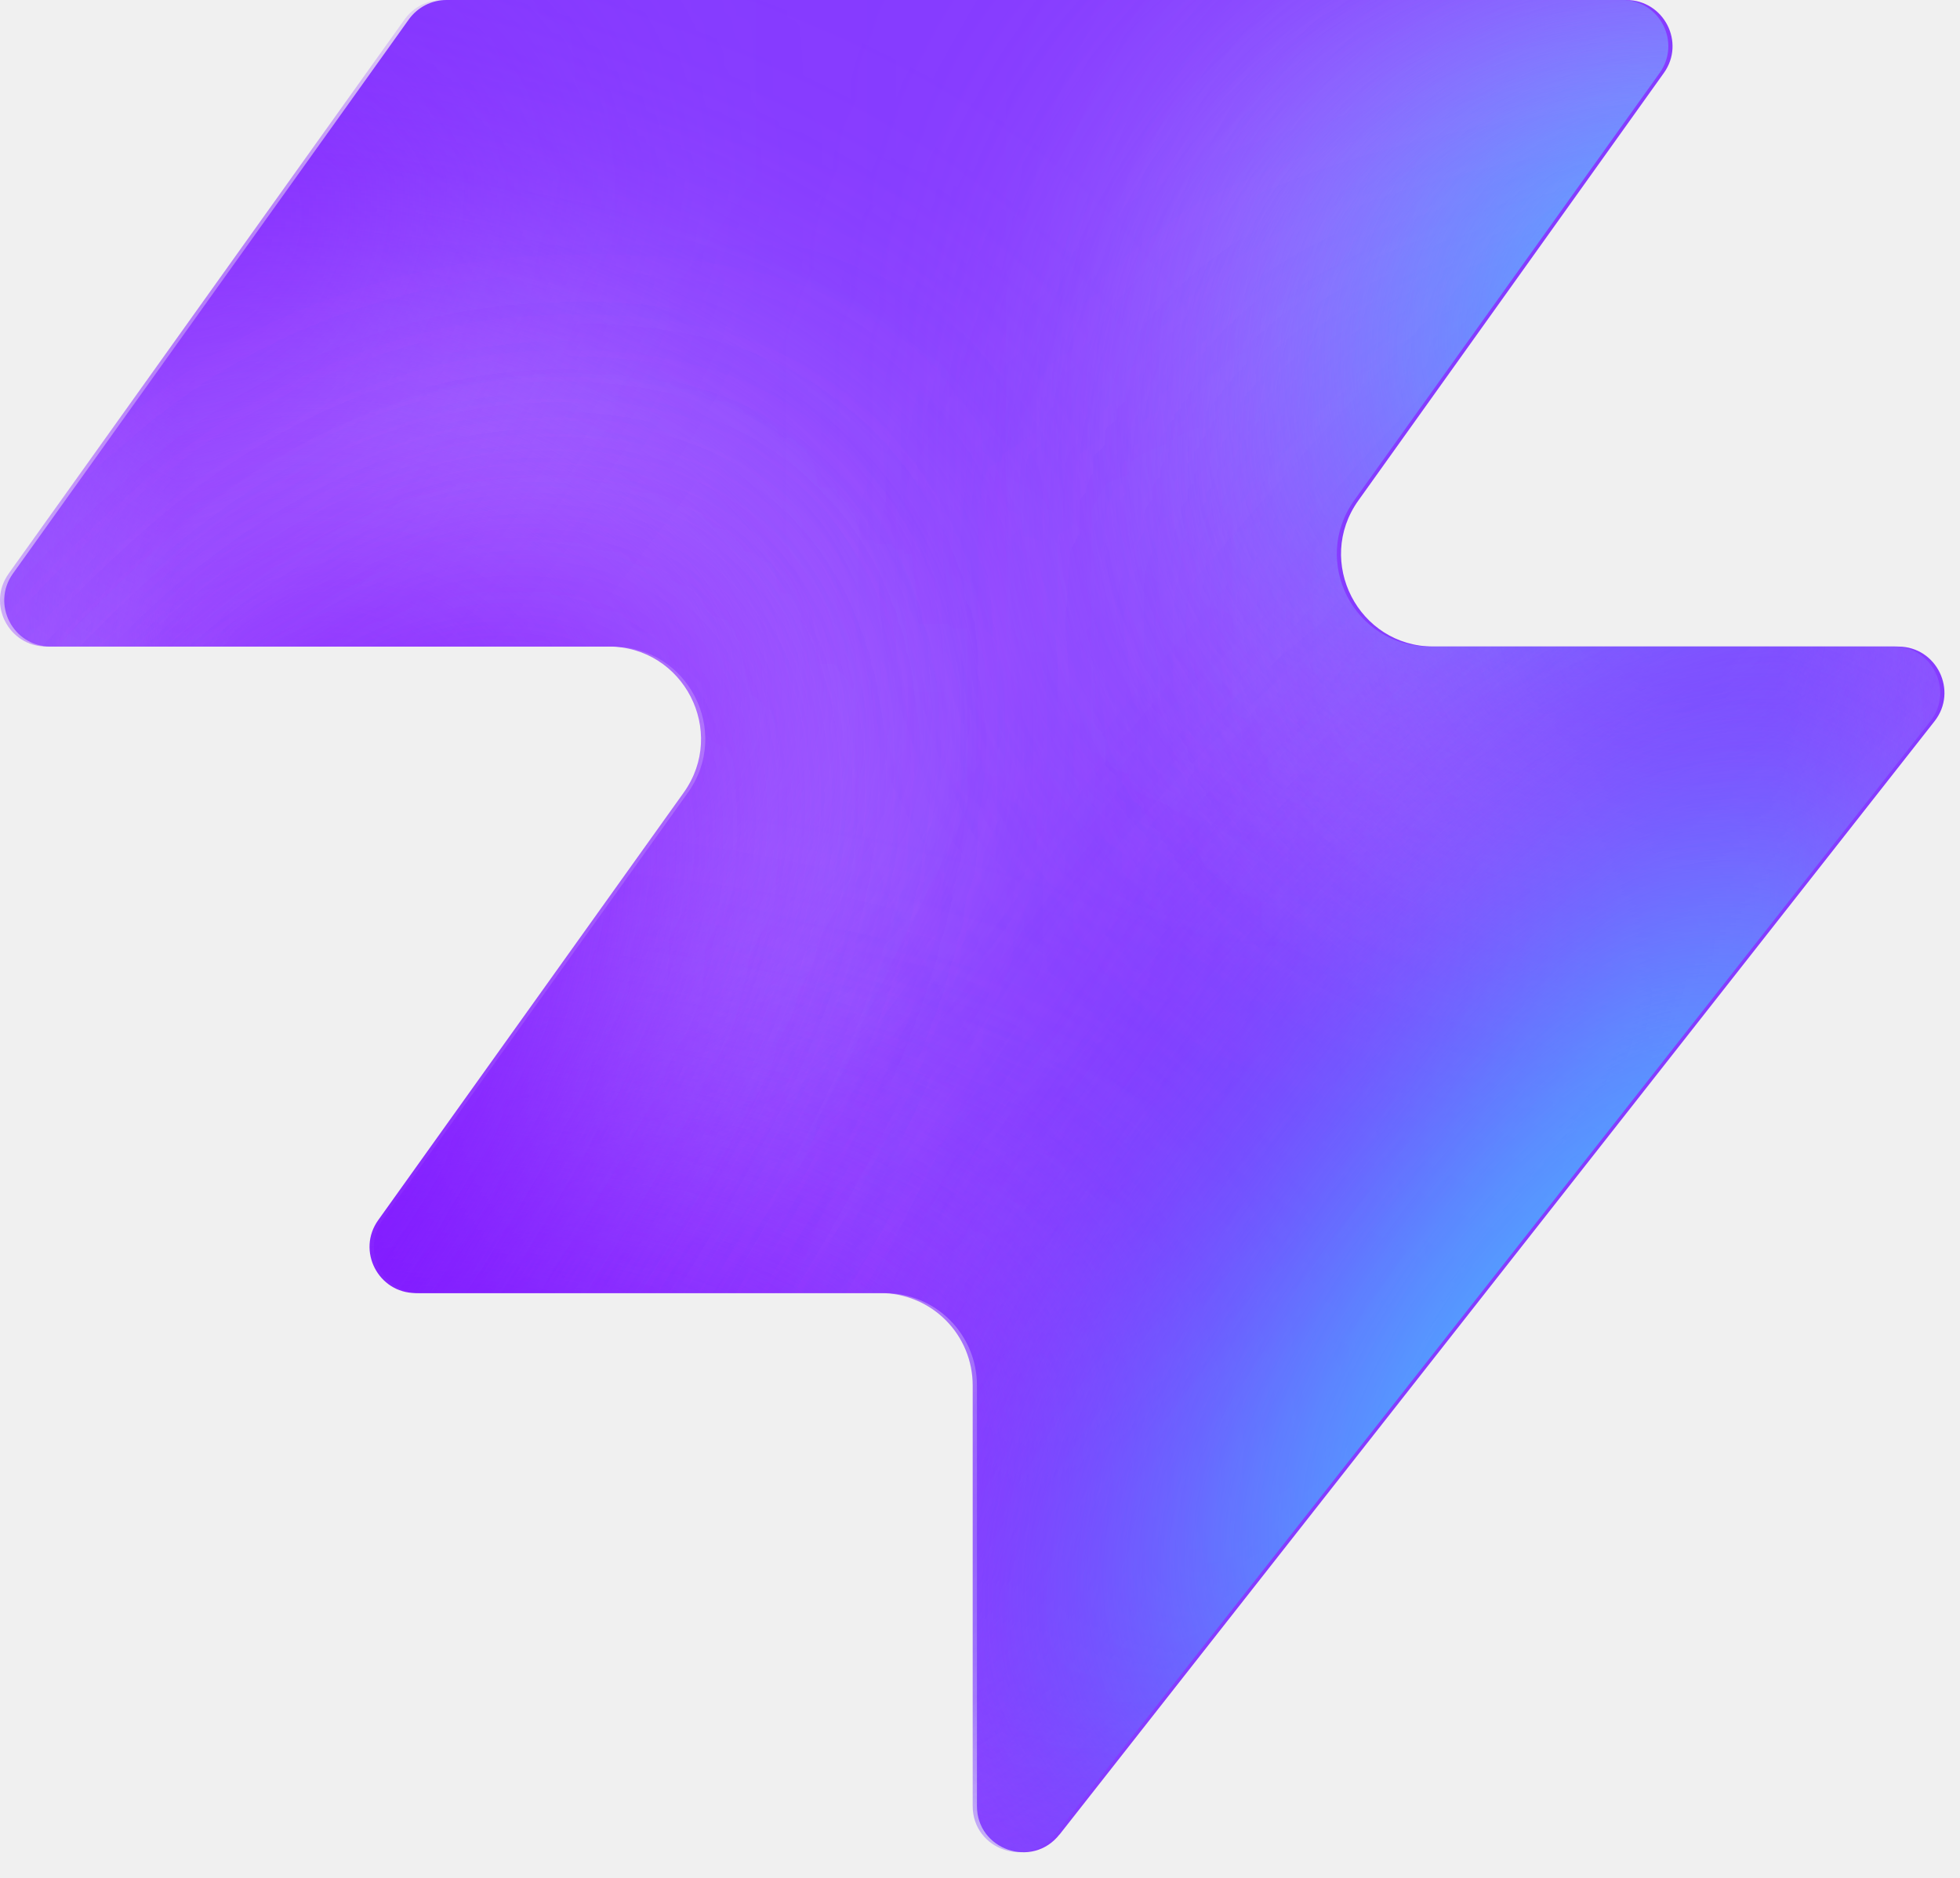
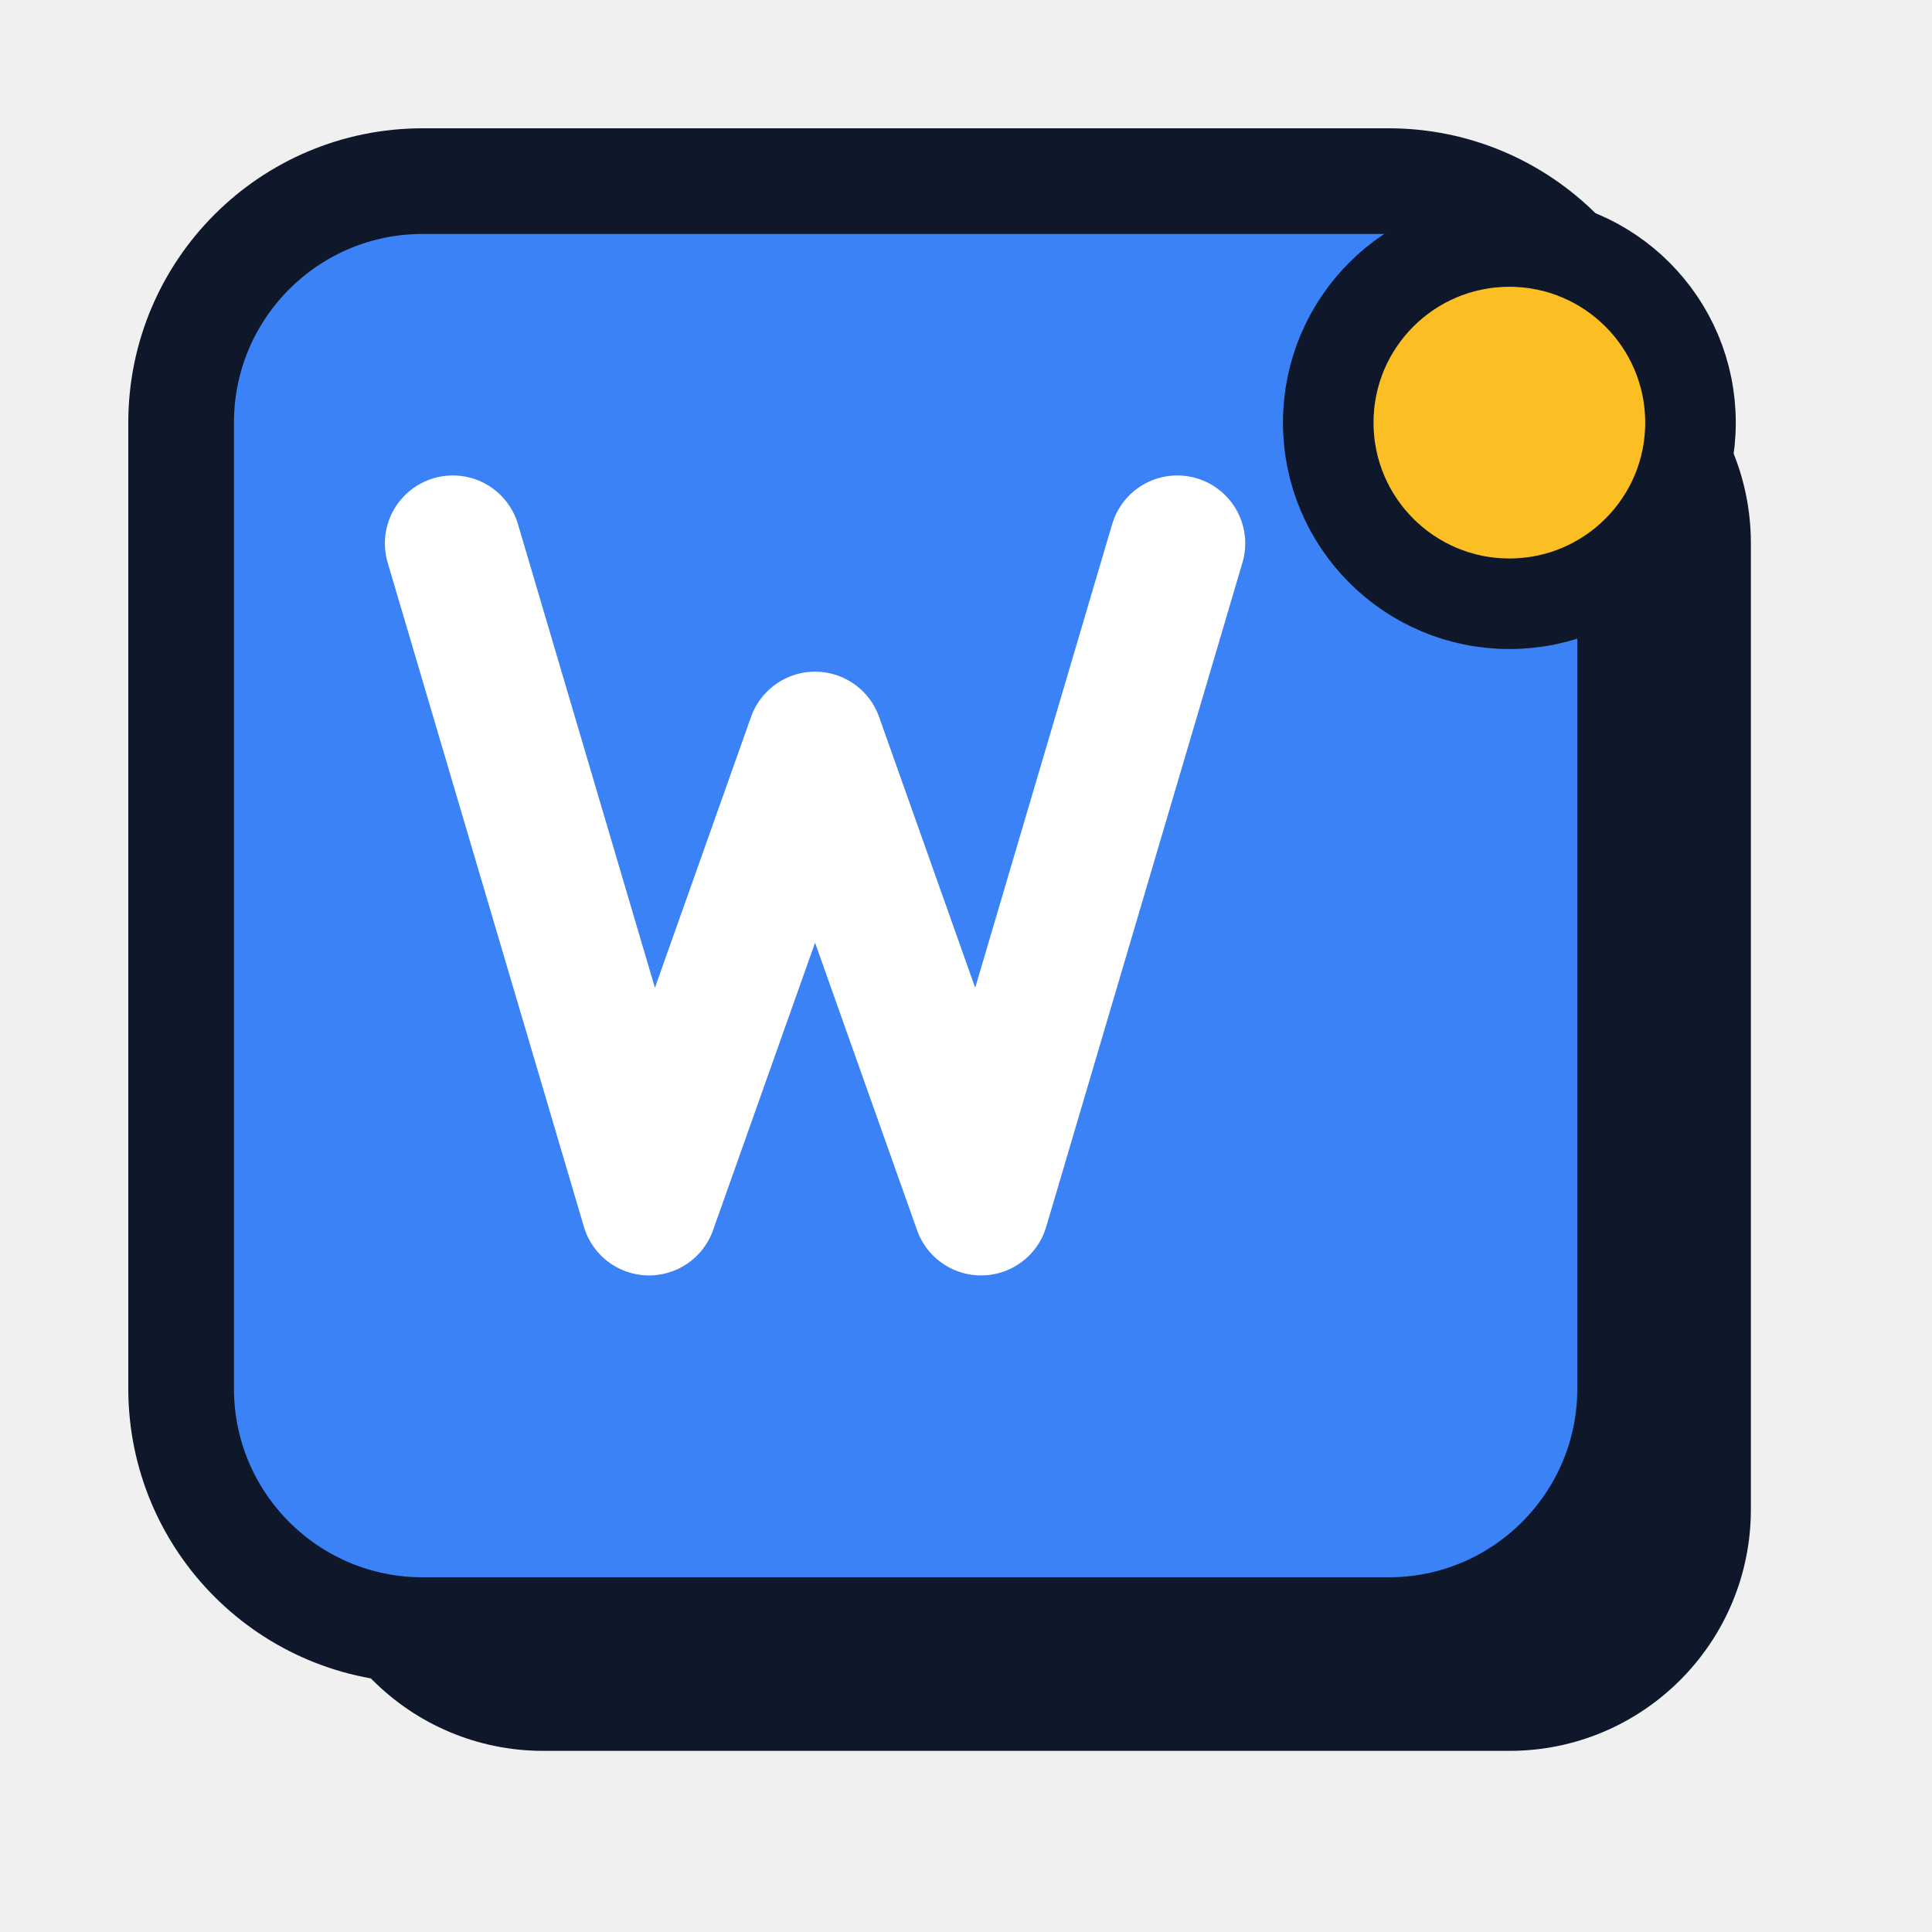
- <svg xmlns="http://www.w3.org/2000/svg" width="48" height="46" fill="none" viewBox="0 0 48 46">
-   <path fill="#863bff" d="M25.946 44.938c-.664.845-2.021.375-2.021-.698V33.937a2.26 2.26 0 0 0-2.262-2.262H10.287c-.92 0-1.456-1.04-.92-1.788l7.48-10.471c1.07-1.497 0-3.578-1.842-3.578H1.237c-.92 0-1.456-1.04-.92-1.788L10.013.474c.214-.297.556-.474.92-.474h28.894c.92 0 1.456 1.04.92 1.788l-7.48 10.471c-1.07 1.498 0 3.579 1.842 3.579h11.377c.943 0 1.473 1.088.89 1.83L25.947 44.94z" style="fill:#863bff;fill:color(display-p3 .525 .23 1);fill-opacity:1" />
-   <mask id="a" width="48" height="46" x="0" y="0" maskUnits="userSpaceOnUse" style="mask-type:alpha">
-     <path fill="#000" d="M25.842 44.938c-.664.844-2.021.375-2.021-.698V33.937a2.26 2.26 0 0 0-2.262-2.262H10.183c-.92 0-1.456-1.04-.92-1.788l7.48-10.471c1.07-1.498 0-3.579-1.842-3.579H1.133c-.92 0-1.456-1.04-.92-1.787L9.91.473c.214-.297.556-.474.92-.474h28.894c.92 0 1.456 1.04.92 1.788l-7.48 10.471c-1.07 1.498 0 3.578 1.842 3.578h11.377c.943 0 1.473 1.088.89 1.832L25.843 44.94z" style="fill:#000;fill-opacity:1" />
-   </mask>
-   <g mask="url(#a)">
-     <g filter="url(#b)">
-       <ellipse cx="5.508" cy="14.704" fill="#ede6ff" rx="5.508" ry="14.704" style="fill:#ede6ff;fill:color(display-p3 .927 .903 1);fill-opacity:1" transform="matrix(.00324 1 1 -.00324 -4.47 31.516)" />
-     </g>
-     <g filter="url(#c)">
-       <ellipse cx="10.399" cy="29.851" fill="#ede6ff" rx="10.399" ry="29.851" style="fill:#ede6ff;fill:color(display-p3 .927 .903 1);fill-opacity:1" transform="matrix(.00324 1 1 -.00324 -39.328 7.883)" />
-     </g>
-     <g filter="url(#d)">
-       <ellipse cx="5.508" cy="30.487" fill="#7e14ff" rx="5.508" ry="30.487" style="fill:#7e14ff;fill:color(display-p3 .492 .077 1);fill-opacity:1" transform="rotate(89.814 -25.913 -14.639)scale(1 -1)" />
-     </g>
-     <g filter="url(#e)">
-       <ellipse cx="5.508" cy="30.599" fill="#7e14ff" rx="5.508" ry="30.599" style="fill:#7e14ff;fill:color(display-p3 .492 .077 1);fill-opacity:1" transform="rotate(89.814 -32.644 -3.334)scale(1 -1)" />
-     </g>
-     <g filter="url(#f)">
-       <ellipse cx="5.508" cy="30.599" fill="#7e14ff" rx="5.508" ry="30.599" style="fill:#7e14ff;fill:color(display-p3 .492 .077 1);fill-opacity:1" transform="matrix(.00324 1 1 -.00324 -34.34 30.47)" />
-     </g>
-     <g filter="url(#g)">
-       <ellipse cx="14.072" cy="22.078" fill="#ede6ff" rx="14.072" ry="22.078" style="fill:#ede6ff;fill:color(display-p3 .927 .903 1);fill-opacity:1" transform="rotate(93.35 24.506 48.493)scale(-1 1)" />
-     </g>
-     <g filter="url(#h)">
-       <ellipse cx="3.47" cy="21.501" fill="#7e14ff" rx="3.47" ry="21.501" style="fill:#7e14ff;fill:color(display-p3 .492 .077 1);fill-opacity:1" transform="rotate(89.009 28.708 47.59)scale(-1 1)" />
-     </g>
-     <g filter="url(#i)">
-       <ellipse cx="3.47" cy="21.501" fill="#7e14ff" rx="3.47" ry="21.501" style="fill:#7e14ff;fill:color(display-p3 .492 .077 1);fill-opacity:1" transform="rotate(89.009 28.708 47.59)scale(-1 1)" />
-     </g>
-     <g filter="url(#j)">
-       <ellipse cx=".387" cy="8.972" fill="#7e14ff" rx="4.407" ry="29.108" style="fill:#7e14ff;fill:color(display-p3 .492 .077 1);fill-opacity:1" transform="rotate(39.51 .387 8.972)" />
-     </g>
-     <g filter="url(#k)">
-       <ellipse cx="47.523" cy="-6.092" fill="#7e14ff" rx="4.407" ry="29.108" style="fill:#7e14ff;fill:color(display-p3 .492 .077 1);fill-opacity:1" transform="rotate(37.892 47.523 -6.092)" />
-     </g>
-     <g filter="url(#l)">
-       <ellipse cx="41.412" cy="6.333" fill="#47bfff" rx="5.971" ry="9.665" style="fill:#47bfff;fill:color(display-p3 .28 .748 1);fill-opacity:1" transform="rotate(37.892 41.412 6.333)" />
-     </g>
-     <g filter="url(#m)">
-       <ellipse cx="-1.879" cy="38.332" fill="#7e14ff" rx="4.407" ry="29.108" style="fill:#7e14ff;fill:color(display-p3 .492 .077 1);fill-opacity:1" transform="rotate(37.892 -1.88 38.332)" />
-     </g>
-     <g filter="url(#n)">
-       <ellipse cx="-1.879" cy="38.332" fill="#7e14ff" rx="4.407" ry="29.108" style="fill:#7e14ff;fill:color(display-p3 .492 .077 1);fill-opacity:1" transform="rotate(37.892 -1.88 38.332)" />
-     </g>
-     <g filter="url(#o)">
-       <ellipse cx="35.651" cy="29.907" fill="#7e14ff" rx="4.407" ry="29.108" style="fill:#7e14ff;fill:color(display-p3 .492 .077 1);fill-opacity:1" transform="rotate(37.892 35.651 29.907)" />
-     </g>
-     <g filter="url(#p)">
-       <ellipse cx="38.418" cy="32.4" fill="#47bfff" rx="5.971" ry="15.297" style="fill:#47bfff;fill:color(display-p3 .28 .748 1);fill-opacity:1" transform="rotate(37.892 38.418 32.4)" />
-     </g>
-   </g>
-   <defs>
-     <filter id="b" width="60.045" height="41.654" x="-19.77" y="16.149" color-interpolation-filters="sRGB" filterUnits="userSpaceOnUse">
-       <feFlood flood-opacity="0" result="BackgroundImageFix" />
-       <feBlend in="SourceGraphic" in2="BackgroundImageFix" result="shape" />
-       <feGaussianBlur result="effect1_foregroundBlur_2002_17158" stdDeviation="7.659" />
-     </filter>
-     <filter id="c" width="90.34" height="51.437" x="-54.613" y="-7.533" color-interpolation-filters="sRGB" filterUnits="userSpaceOnUse">
-       <feFlood flood-opacity="0" result="BackgroundImageFix" />
-       <feBlend in="SourceGraphic" in2="BackgroundImageFix" result="shape" />
-       <feGaussianBlur result="effect1_foregroundBlur_2002_17158" stdDeviation="7.659" />
-     </filter>
-     <filter id="d" width="79.355" height="29.4" x="-49.64" y="2.03" color-interpolation-filters="sRGB" filterUnits="userSpaceOnUse">
-       <feFlood flood-opacity="0" result="BackgroundImageFix" />
-       <feBlend in="SourceGraphic" in2="BackgroundImageFix" result="shape" />
-       <feGaussianBlur result="effect1_foregroundBlur_2002_17158" stdDeviation="4.596" />
-     </filter>
-     <filter id="e" width="79.579" height="29.4" x="-45.045" y="20.029" color-interpolation-filters="sRGB" filterUnits="userSpaceOnUse">
-       <feFlood flood-opacity="0" result="BackgroundImageFix" />
-       <feBlend in="SourceGraphic" in2="BackgroundImageFix" result="shape" />
-       <feGaussianBlur result="effect1_foregroundBlur_2002_17158" stdDeviation="4.596" />
-     </filter>
-     <filter id="f" width="79.579" height="29.4" x="-43.513" y="21.178" color-interpolation-filters="sRGB" filterUnits="userSpaceOnUse">
-       <feFlood flood-opacity="0" result="BackgroundImageFix" />
-       <feBlend in="SourceGraphic" in2="BackgroundImageFix" result="shape" />
-       <feGaussianBlur result="effect1_foregroundBlur_2002_17158" stdDeviation="4.596" />
-     </filter>
-     <filter id="g" width="74.749" height="58.852" x="15.756" y="-17.901" color-interpolation-filters="sRGB" filterUnits="userSpaceOnUse">
-       <feFlood flood-opacity="0" result="BackgroundImageFix" />
-       <feBlend in="SourceGraphic" in2="BackgroundImageFix" result="shape" />
-       <feGaussianBlur result="effect1_foregroundBlur_2002_17158" stdDeviation="7.659" />
-     </filter>
-     <filter id="h" width="61.377" height="25.362" x="23.548" y="2.284" color-interpolation-filters="sRGB" filterUnits="userSpaceOnUse">
-       <feFlood flood-opacity="0" result="BackgroundImageFix" />
-       <feBlend in="SourceGraphic" in2="BackgroundImageFix" result="shape" />
-       <feGaussianBlur result="effect1_foregroundBlur_2002_17158" stdDeviation="4.596" />
-     </filter>
-     <filter id="i" width="61.377" height="25.362" x="23.548" y="2.284" color-interpolation-filters="sRGB" filterUnits="userSpaceOnUse">
-       <feFlood flood-opacity="0" result="BackgroundImageFix" />
-       <feBlend in="SourceGraphic" in2="BackgroundImageFix" result="shape" />
-       <feGaussianBlur result="effect1_foregroundBlur_2002_17158" stdDeviation="4.596" />
-     </filter>
-     <filter id="j" width="56.045" height="63.649" x="-27.636" y="-22.853" color-interpolation-filters="sRGB" filterUnits="userSpaceOnUse">
-       <feFlood flood-opacity="0" result="BackgroundImageFix" />
-       <feBlend in="SourceGraphic" in2="BackgroundImageFix" result="shape" />
-       <feGaussianBlur result="effect1_foregroundBlur_2002_17158" stdDeviation="4.596" />
-     </filter>
-     <filter id="k" width="54.814" height="64.646" x="20.116" y="-38.415" color-interpolation-filters="sRGB" filterUnits="userSpaceOnUse">
-       <feFlood flood-opacity="0" result="BackgroundImageFix" />
-       <feBlend in="SourceGraphic" in2="BackgroundImageFix" result="shape" />
-       <feGaussianBlur result="effect1_foregroundBlur_2002_17158" stdDeviation="4.596" />
-     </filter>
-     <filter id="l" width="33.541" height="35.313" x="24.641" y="-11.323" color-interpolation-filters="sRGB" filterUnits="userSpaceOnUse">
-       <feFlood flood-opacity="0" result="BackgroundImageFix" />
-       <feBlend in="SourceGraphic" in2="BackgroundImageFix" result="shape" />
-       <feGaussianBlur result="effect1_foregroundBlur_2002_17158" stdDeviation="4.596" />
-     </filter>
-     <filter id="m" width="54.814" height="64.646" x="-29.286" y="6.009" color-interpolation-filters="sRGB" filterUnits="userSpaceOnUse">
-       <feFlood flood-opacity="0" result="BackgroundImageFix" />
-       <feBlend in="SourceGraphic" in2="BackgroundImageFix" result="shape" />
-       <feGaussianBlur result="effect1_foregroundBlur_2002_17158" stdDeviation="4.596" />
-     </filter>
-     <filter id="n" width="54.814" height="64.646" x="-29.286" y="6.009" color-interpolation-filters="sRGB" filterUnits="userSpaceOnUse">
-       <feFlood flood-opacity="0" result="BackgroundImageFix" />
-       <feBlend in="SourceGraphic" in2="BackgroundImageFix" result="shape" />
-       <feGaussianBlur result="effect1_foregroundBlur_2002_17158" stdDeviation="4.596" />
-     </filter>
-     <filter id="o" width="54.814" height="64.646" x="8.244" y="-2.416" color-interpolation-filters="sRGB" filterUnits="userSpaceOnUse">
-       <feFlood flood-opacity="0" result="BackgroundImageFix" />
-       <feBlend in="SourceGraphic" in2="BackgroundImageFix" result="shape" />
-       <feGaussianBlur result="effect1_foregroundBlur_2002_17158" stdDeviation="4.596" />
-     </filter>
-     <filter id="p" width="39.409" height="43.623" x="18.713" y="10.588" color-interpolation-filters="sRGB" filterUnits="userSpaceOnUse">
-       <feFlood flood-opacity="0" result="BackgroundImageFix" />
-       <feBlend in="SourceGraphic" in2="BackgroundImageFix" result="shape" />
-       <feGaussianBlur result="effect1_foregroundBlur_2002_17158" stdDeviation="4.596" />
-     </filter>
-   </defs>
+ <svg xmlns="http://www.w3.org/2000/svg" viewBox="0 0 64 64" fill="none">
+   <rect x="10" y="10" width="48" height="48" rx="8" fill="#0F172A" />
+   <rect x="6" y="6" width="48" height="48" rx="8" fill="#3B82F6" stroke="#0F172A" stroke-width="3.5" />
+   <path d="M15 18L21.5 40L27 24.5L32.5 40L39 18" stroke="#FFFFFF" stroke-width="4.5" stroke-linecap="round" stroke-linejoin="round" />
+   <circle cx="50" cy="14" r="6" fill="#FBBF24" stroke="#0F172A" stroke-width="3" />
</svg>
